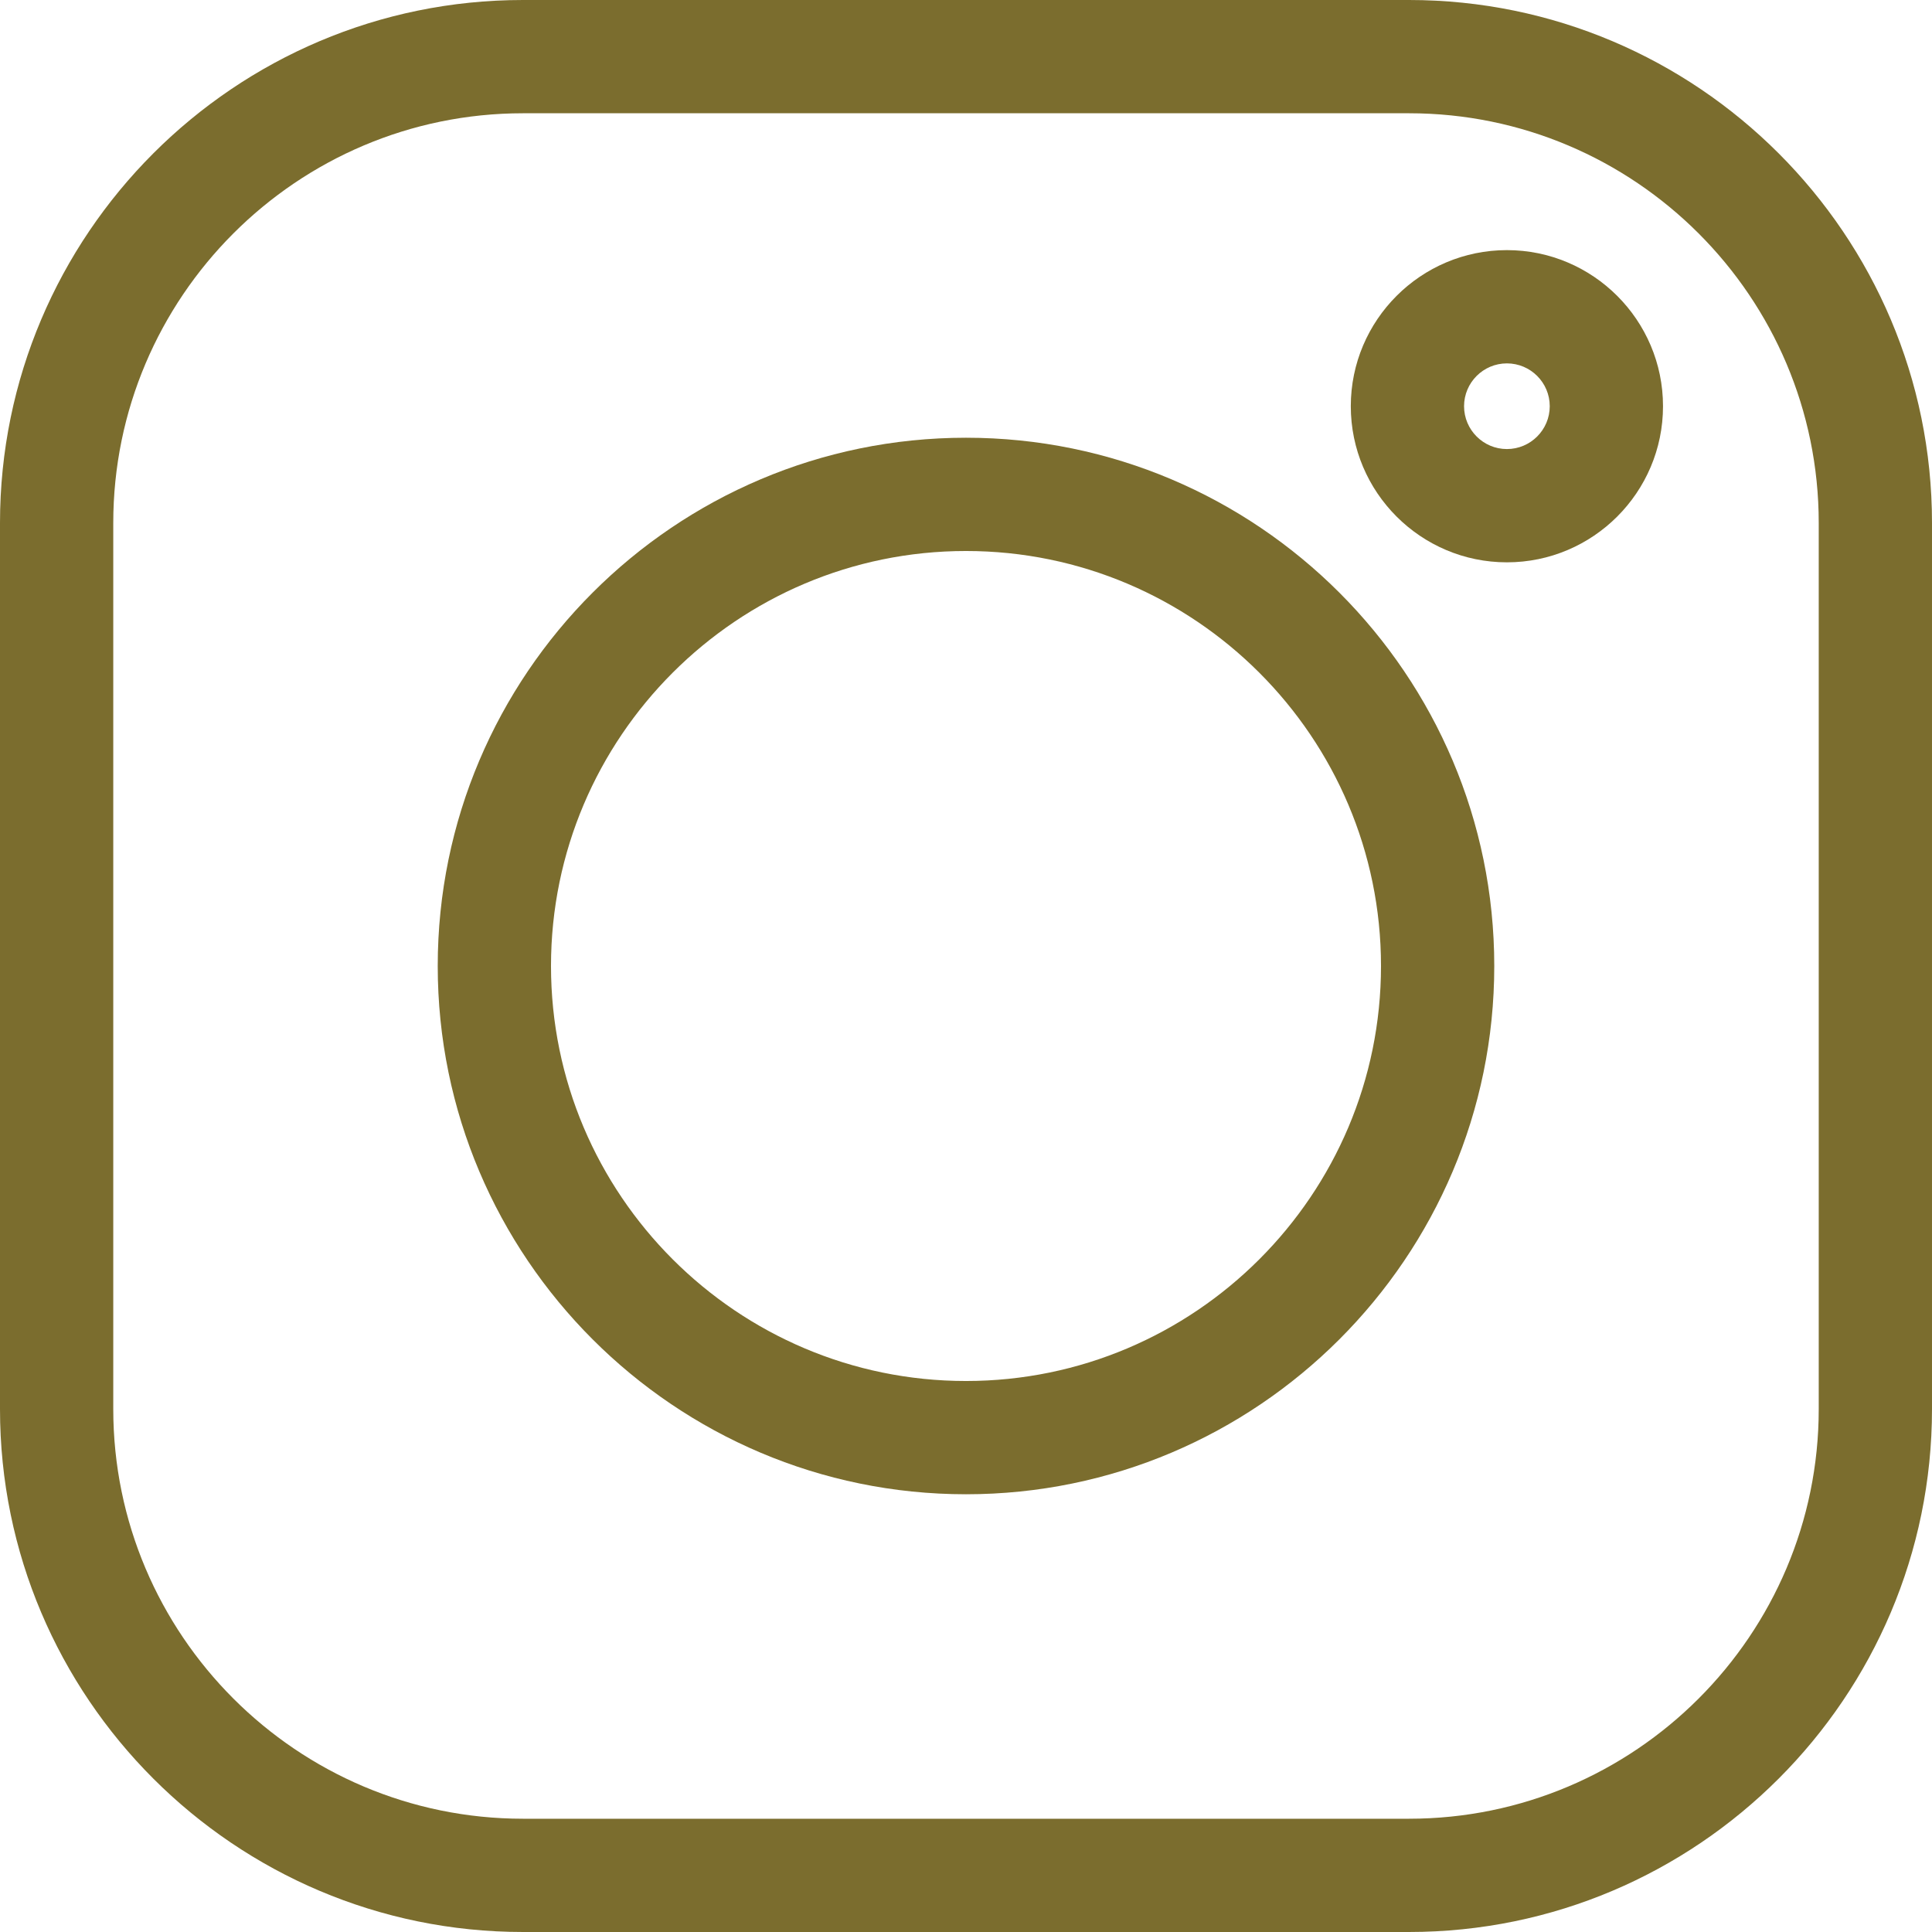
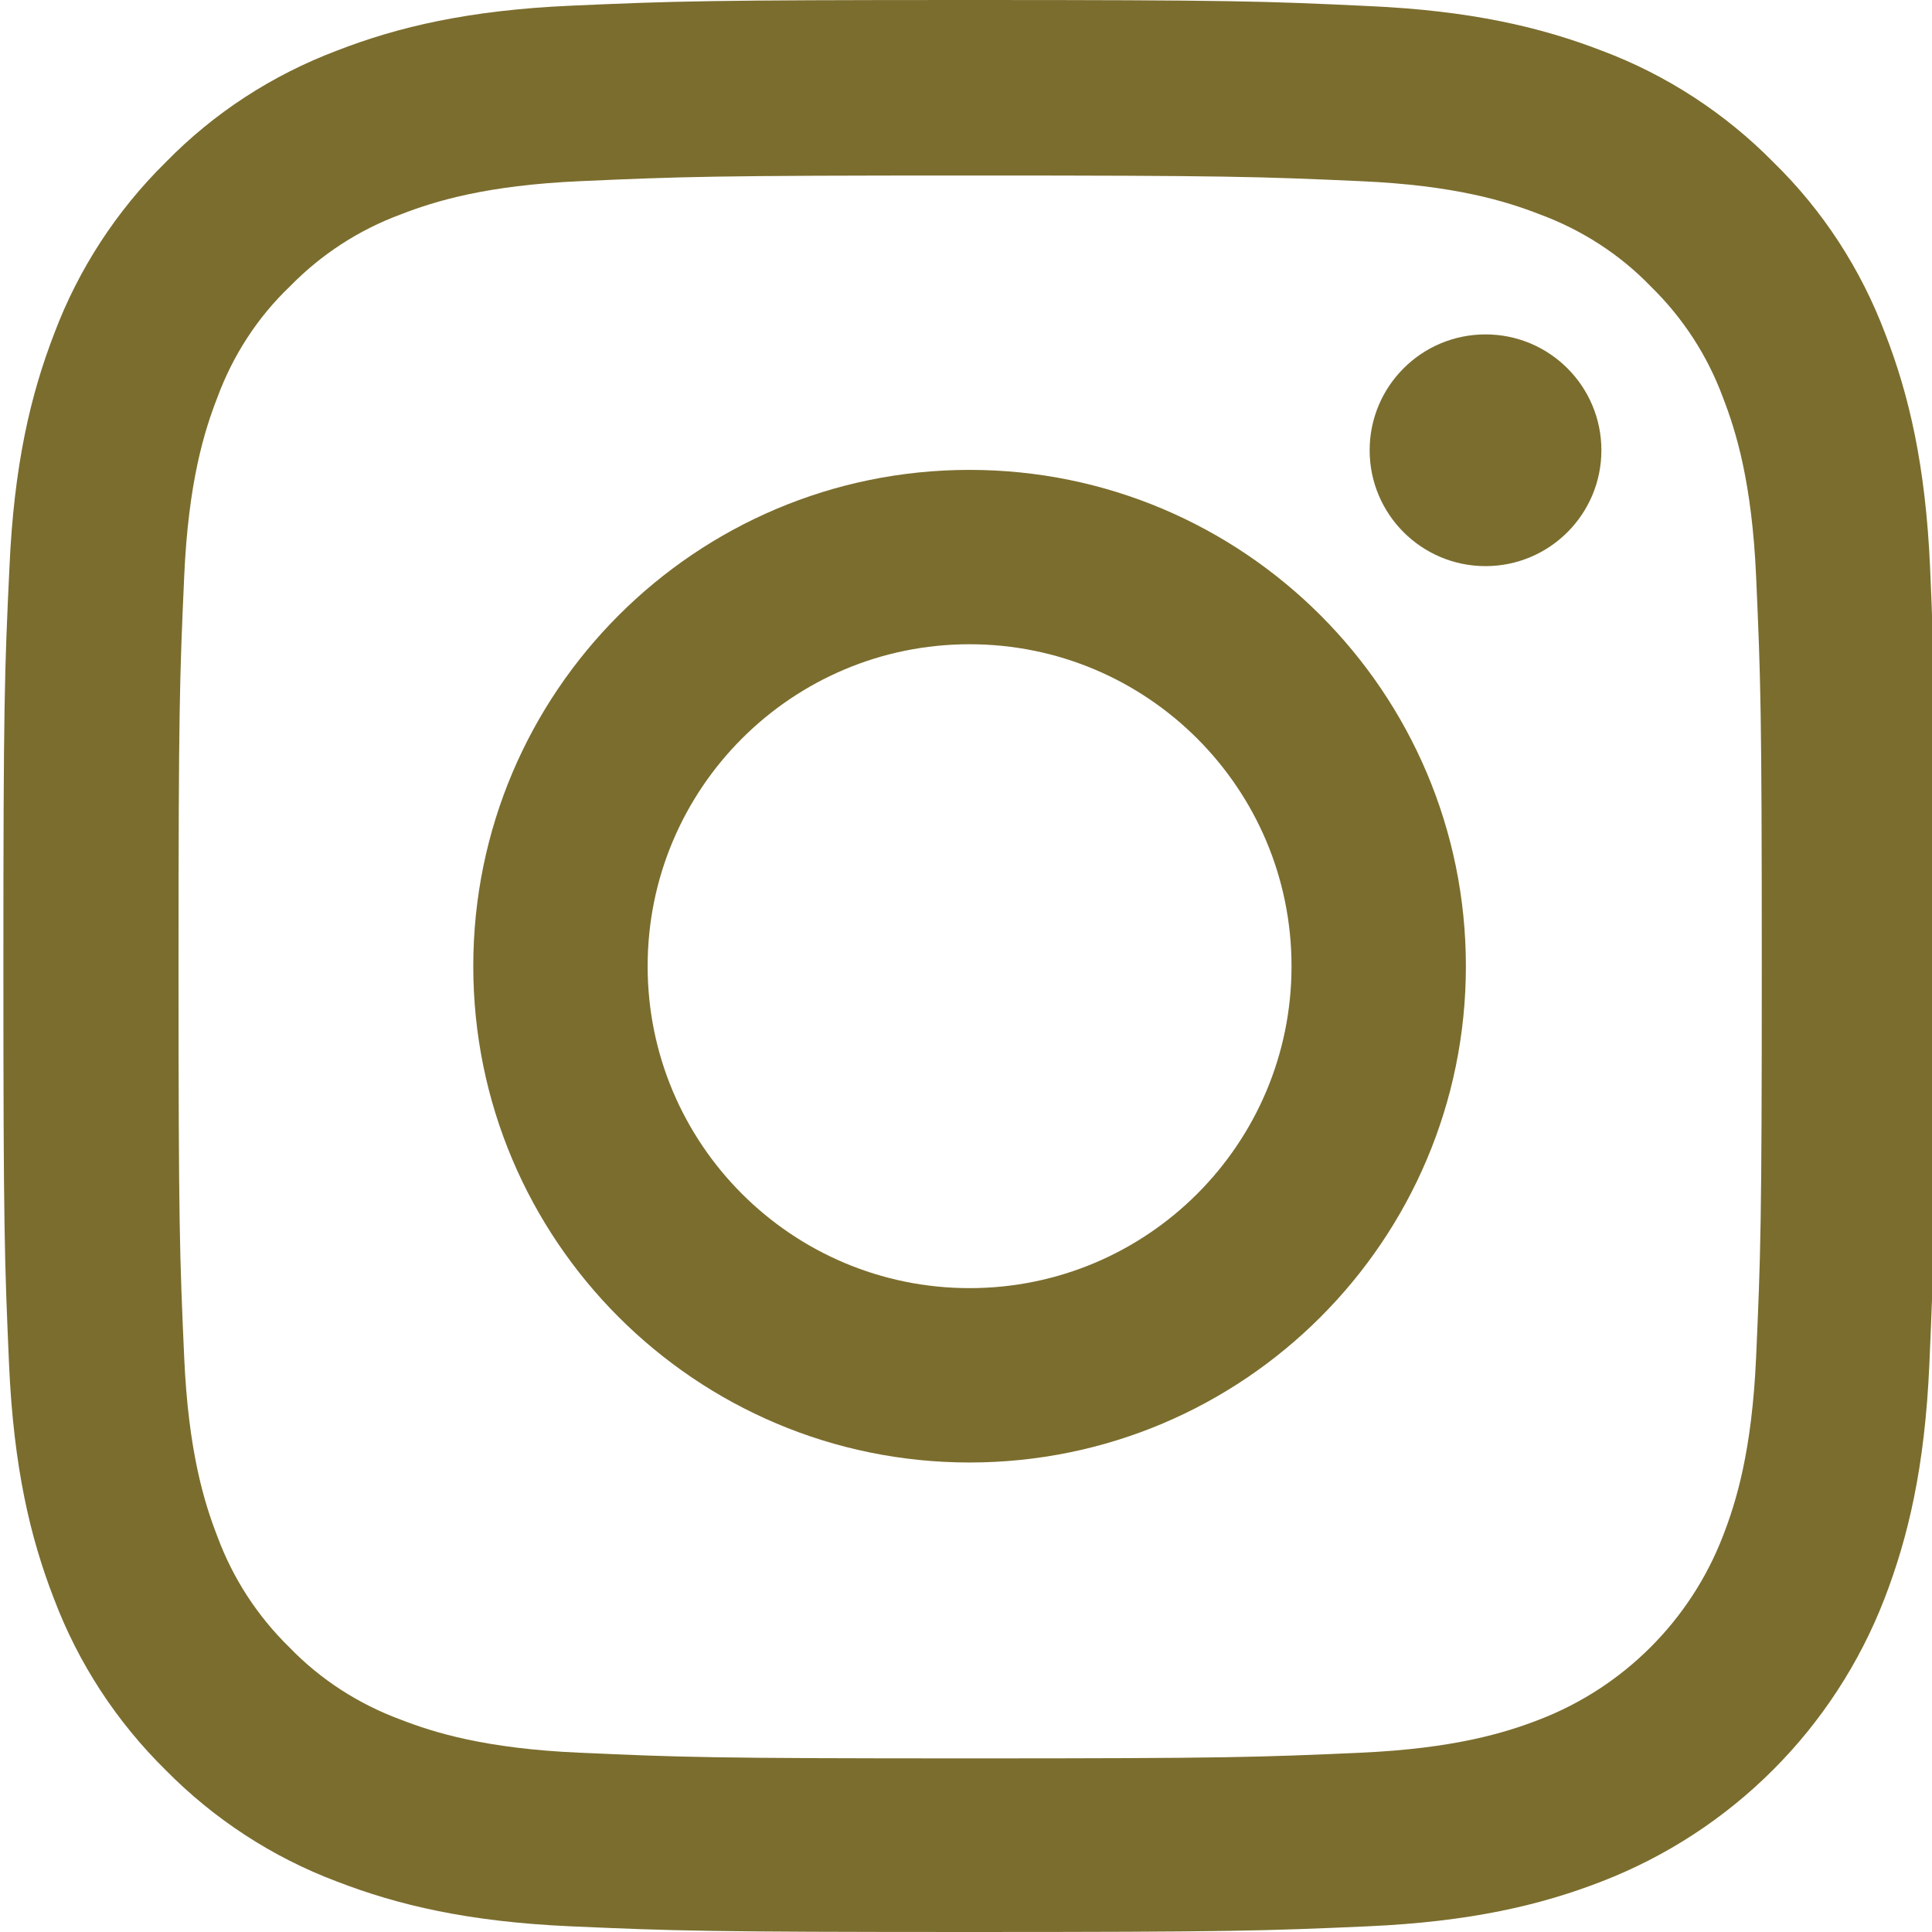
- <svg xmlns="http://www.w3.org/2000/svg" viewBox="0 0 512.001 512.001" width="512px" height="512px" class="">
+ <svg xmlns="http://www.w3.org/2000/svg" height="512px" viewBox="0 0 511 511.9" width="512px" class="">
  <g>
-     <path d="m373.406 0h-234.812c-76.422 0-138.594 62.172-138.594 138.594v234.816c0 76.418 62.172 138.59 138.594 138.59h234.816c76.418 0 138.59-62.172 138.59-138.59v-234.816c0-76.422-62.172-138.594-138.594-138.594zm108.578 373.41c0 59.867-48.707 108.574-108.578 108.574h-234.812c-59.871 0-108.578-48.707-108.578-108.574v-234.816c0-59.871 48.707-108.578 108.578-108.578h234.816c59.867 0 108.574 48.707 108.574 108.578zm0 0" data-original="#000000" class="active-path" data-old_color="#000000" fill="#7B6D2E" />
-     <path d="m256 116.004c-77.195 0-139.996 62.801-139.996 139.996s62.801 139.996 139.996 139.996 139.996-62.801 139.996-139.996-62.801-139.996-139.996-139.996zm0 249.977c-60.641 0-109.98-49.336-109.98-109.98 0-60.641 49.34-109.98 109.98-109.98 60.645 0 109.98 49.34 109.98 109.98 0 60.645-49.336 109.98-109.98 109.98zm0 0" data-original="#000000" class="active-path" data-old_color="#000000" fill="#7B6D2E" />
-     <path d="m399.344 66.285c-22.812 0-41.367 18.559-41.367 41.367 0 22.812 18.555 41.371 41.367 41.371s41.371-18.559 41.371-41.371-18.559-41.367-41.371-41.367zm0 52.719c-6.258 0-11.352-5.094-11.352-11.352 0-6.262 5.094-11.352 11.352-11.352 6.262 0 11.355 5.09 11.355 11.352 0 6.258-5.094 11.352-11.355 11.352zm0 0" data-original="#000000" class="active-path" data-old_color="#000000" fill="#7B6D2E" />
+     <path d="m510.949 150.5c-1.199-27.199-5.598-45.898-11.898-62.102-6.5-17.199-16.5-32.598-29.602-45.398-12.801-13-28.301-23.102-45.301-29.5-16.297-6.301-34.898-10.699-62.098-11.898-27.402-1.301-36.102-1.602-105.602-1.602s-78.199.301-105.5 1.5c-27.199 1.199-45.898 5.602-62.098 11.898-17.203 6.5-32.602 16.5-45.402 29.602-13 12.801-23.098 28.301-29.5 45.301-6.301 16.301-10.699 34.898-11.898 62.098-1.301 27.402-1.602 36.102-1.602 105.602s.301 78.199 1.5 105.5c1.199 27.199 5.602 45.898 11.902 62.102 6.5 17.199 16.598 32.598 29.598 45.398 12.801 13 28.301 23.102 45.301 29.5 16.301 6.301 34.898 10.699 62.102 11.898 27.297 1.203 36 1.5 105.5 1.5s78.199-.297 105.5-1.5c27.199-1.199 45.898-5.598 62.098-11.898 34.402-13.301 61.602-40.5 74.902-74.898 6.297-16.301 10.699-34.902 11.898-62.102 1.199-27.301 1.5-36 1.5-105.5s-.102-78.199-1.301-105.5zm-46.098 209c-1.102 25-5.301 38.5-8.801 47.5-8.602 22.301-26.301 40-48.602 48.602-9 3.5-22.598 7.699-47.5 8.797-27 1.203-35.098 1.5-103.398 1.5s-76.5-.297-103.402-1.5c-25-1.098-38.5-5.297-47.5-8.797-11.098-4.102-21.199-10.602-29.398-19.102-8.5-8.301-15-18.301-19.102-29.398-3.5-9-7.699-22.602-8.797-47.5-1.203-27-1.5-35.102-1.5-103.402s.297-76.5 1.5-103.398c1.098-25 5.297-38.5 8.797-47.5 4.102-11.102 10.602-21.199 19.203-29.402 8.297-8.5 18.297-15 29.398-19.098 9-3.5 22.602-7.699 47.5-8.801 27-1.199 35.102-1.5 103.398-1.5 68.402 0 76.5.301 103.402 1.5 25 1.102 38.5 5.301 47.5 8.801 11.098 4.098 21.199 10.598 29.398 19.098 8.5 8.301 15 18.301 19.102 29.402 3.5 9 7.699 22.598 8.801 47.5 1.199 27 1.5 35.098 1.5 103.398s-.301 76.301-1.5 103.301zm0 0" data-original="#000000" class="" data-old_color="#000000" fill="#7B6D2E" />
+     <path d="m256.449 124.5c-72.598 0-131.5 58.898-131.5 131.5s58.902 131.5 131.5 131.5c72.602 0 131.5-58.898 131.5-131.5s-58.898-131.5-131.5-131.5zm0 216.801c-47.098 0-85.301-38.199-85.301-85.301s38.203-85.301 85.301-85.301c47.102 0 85.301 38.199 85.301 85.301s-38.199 85.301-85.301 85.301zm0 0" data-original="#000000" class="" data-old_color="#000000" fill="#7B6D2E" />
+     <path d="m423.852 119.301c0 16.953-13.746 30.699-30.703 30.699-16.953 0-30.699-13.746-30.699-30.699 0-16.957 13.746-30.699 30.699-30.699 16.957 0 30.703 13.742 30.703 30.699zm0 0" data-original="#000000" class="" data-old_color="#000000" fill="#7B6D2E" />
  </g>
</svg>
